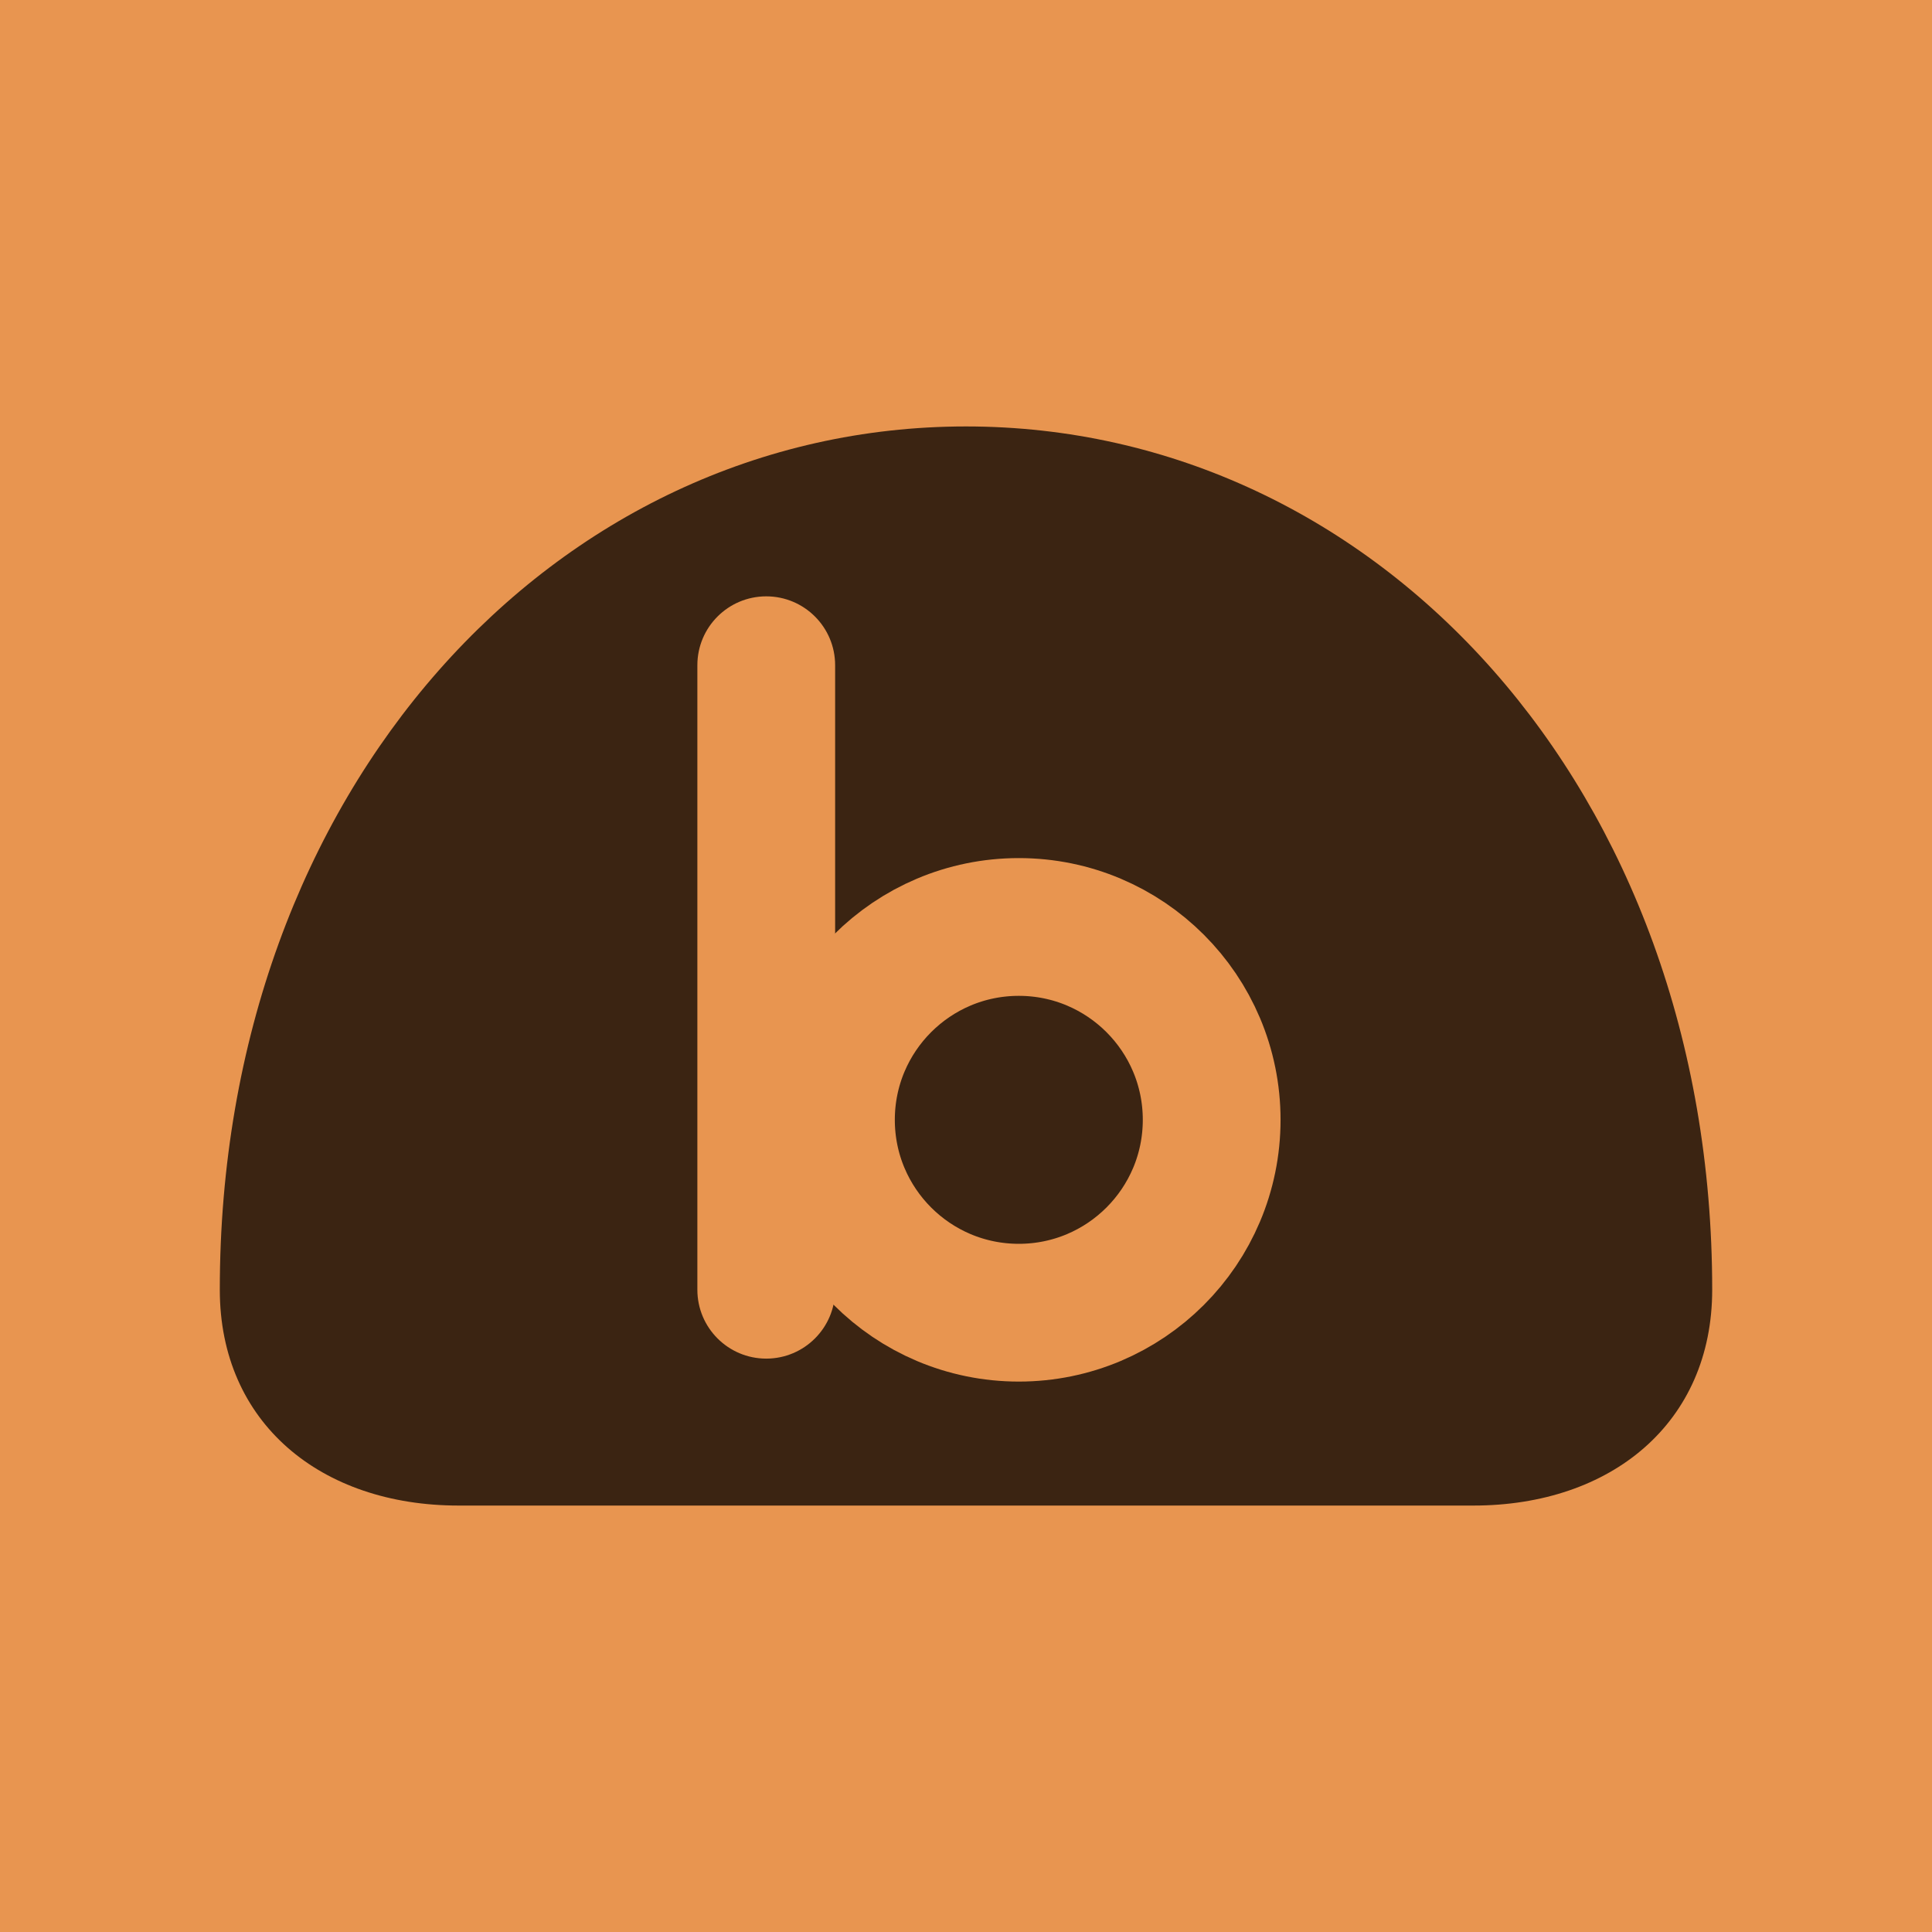
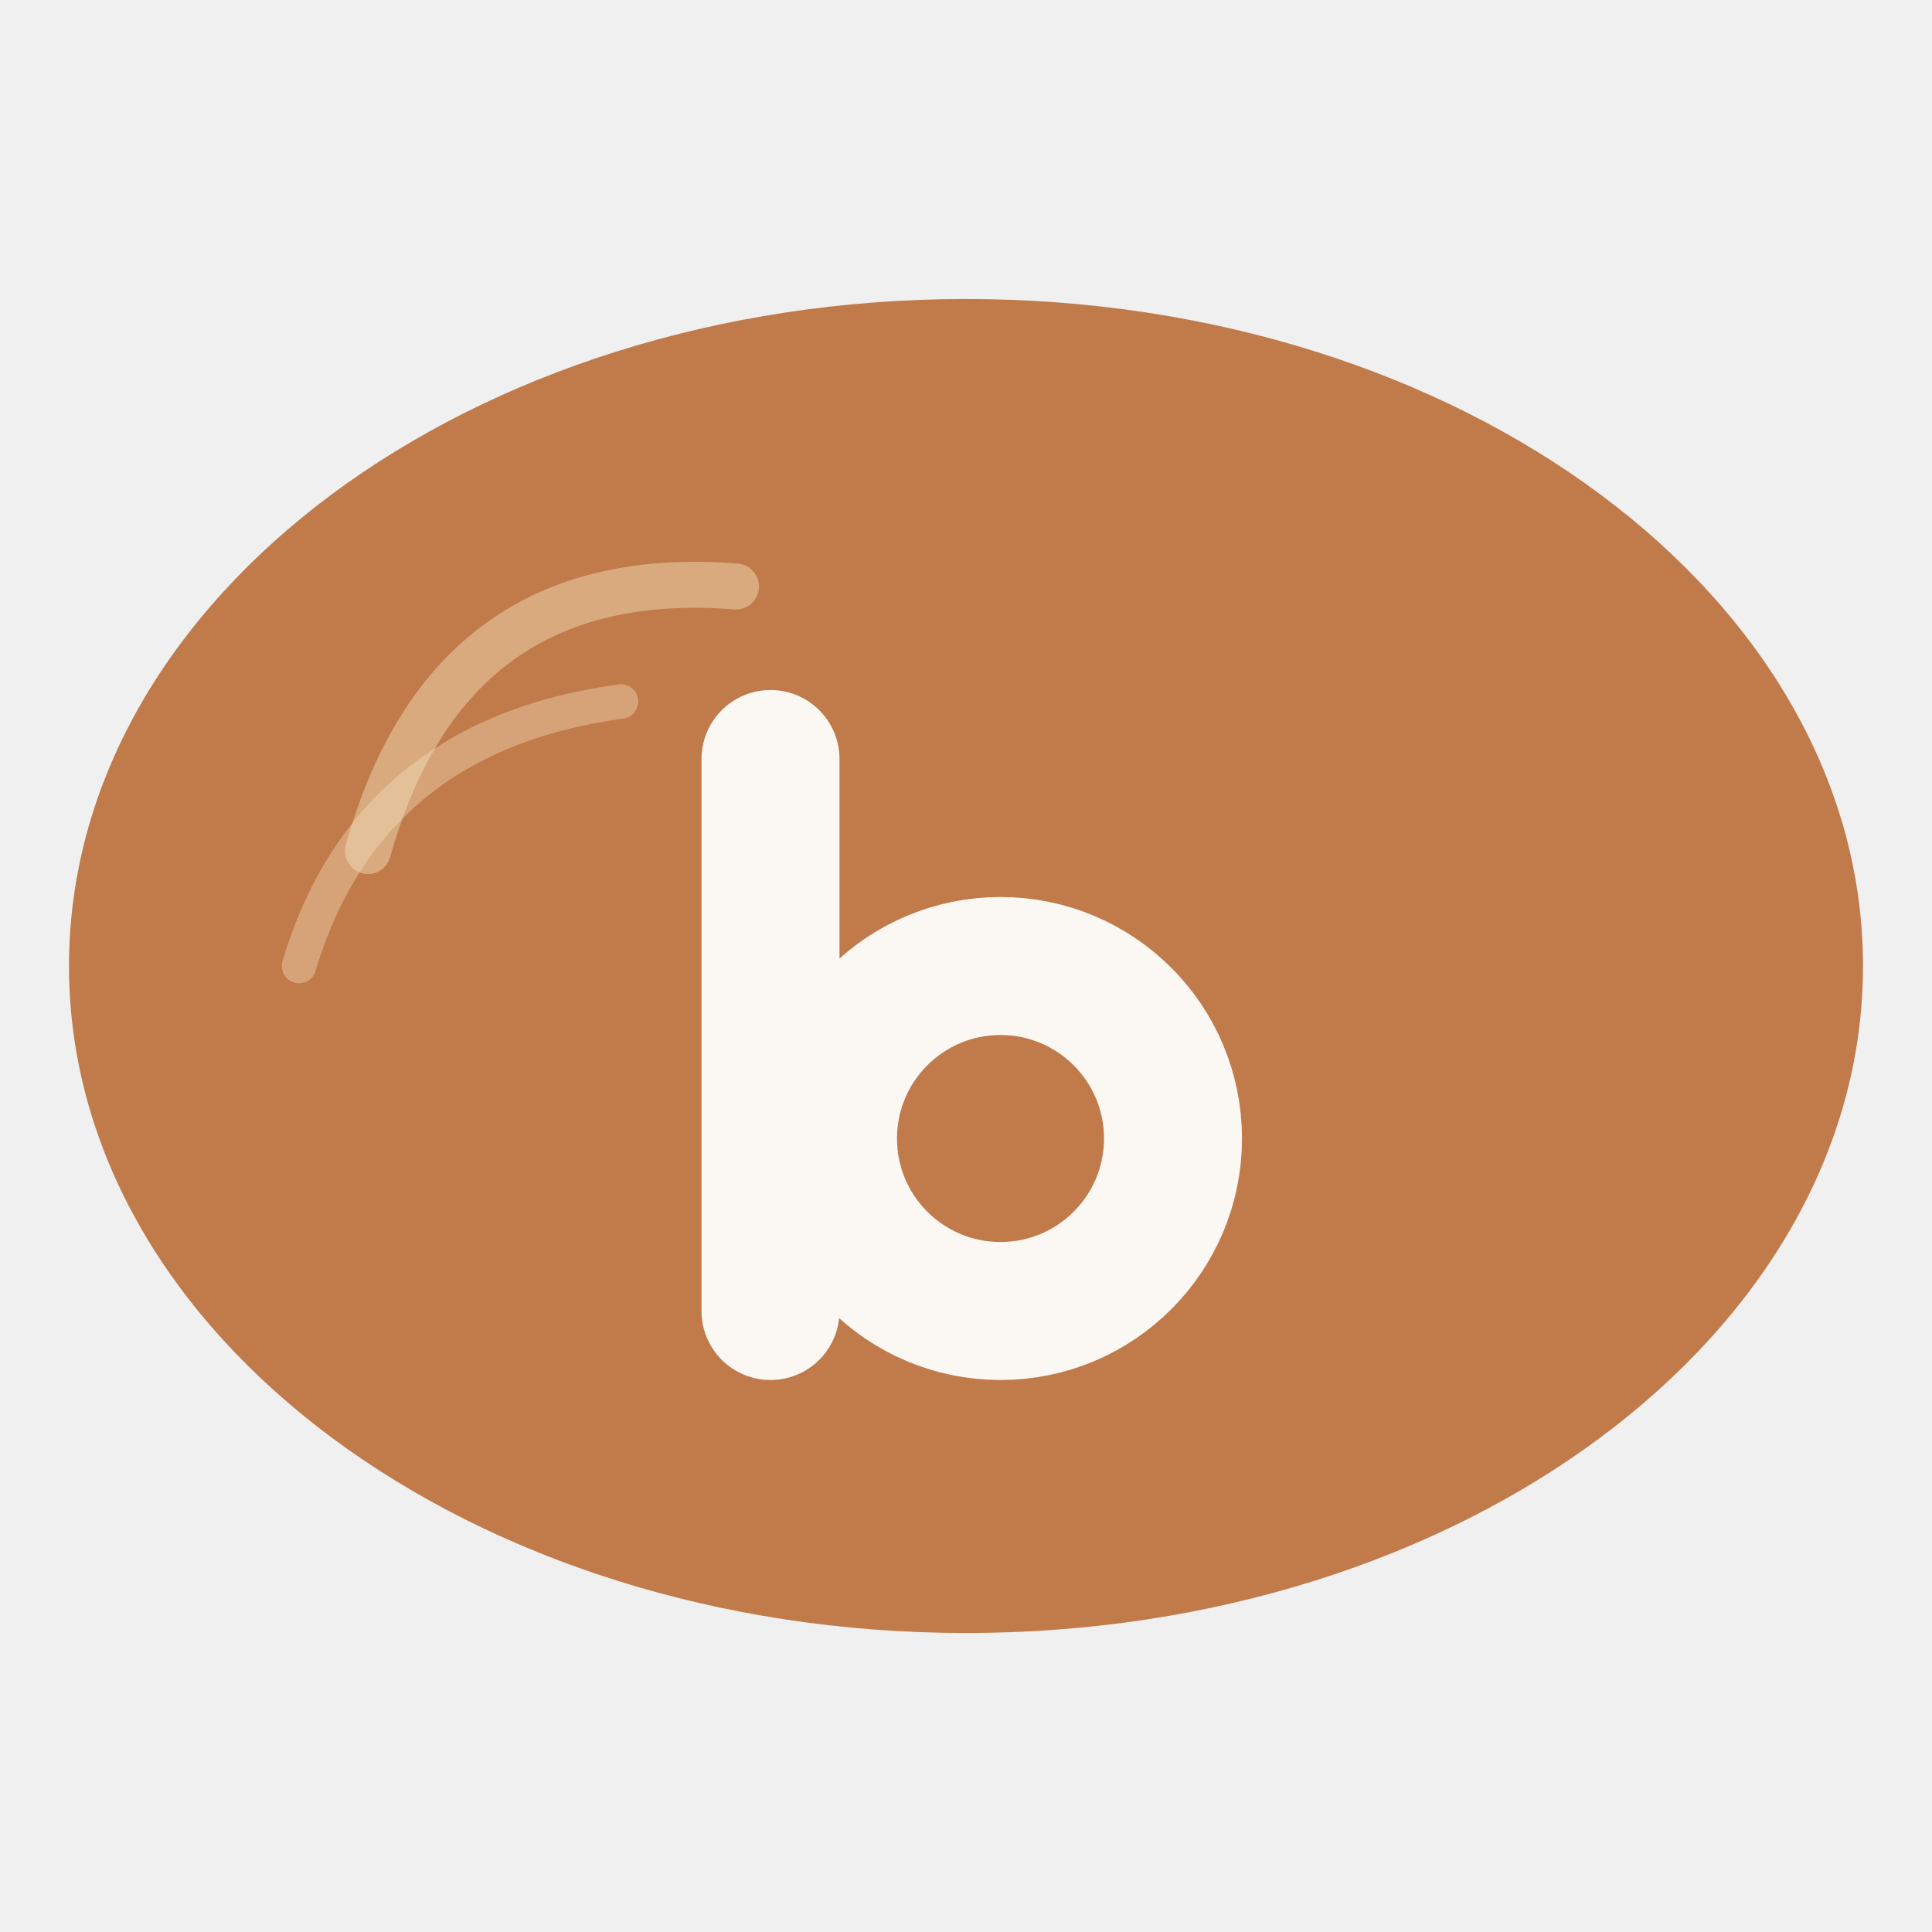
- <svg xmlns="http://www.w3.org/2000/svg" viewBox="0 0 345 345">
-   <defs>
-     <mask id="b">
-       <rect width="345" height="345" fill="#fff" />
-       <rect x="114" y="92" width="30" height="166" rx="15" fill="#000" />
-       <circle cx="184" cy="206" r="42" fill="none" stroke="#000" stroke-width="30" />
-     </mask>
-   </defs>
-   <rect width="345" height="345" fill="#e89550" />
-   <g transform="translate(31.05 31.05) scale(0.82)">
-     <path d="M10 243C10 134 83 55 172.5 55C262 55 335 134 335 243C335 272 313 290 283 290L62 290C32 290 10 272 10 243Z" fill="#3b2412" mask="url(#b)" />
-   </g>
+ <svg xmlns="http://www.w3.org/2000/svg" viewBox="16 21 168 168">
+   <ellipse cx="100" cy="105" rx="78" ry="58" fill="#c17a4a" />
+   <path d="M48 95Q55 70 80 72" fill="none" stroke="#e8c9a0" stroke-width="4" stroke-linecap="round" opacity="0.6" />
+   <path d="M42 105Q48 85 70 82" fill="none" stroke="#f5e0c0" stroke-width="3" stroke-linecap="round" opacity="0.4" />
+   <path d="M83 87V135M88 120a15 15 0 1 0 30 0a15 15 0 1 0-30 0" fill="none" stroke="#fbf7f2" stroke-width="12" stroke-linecap="round" />
</svg>
